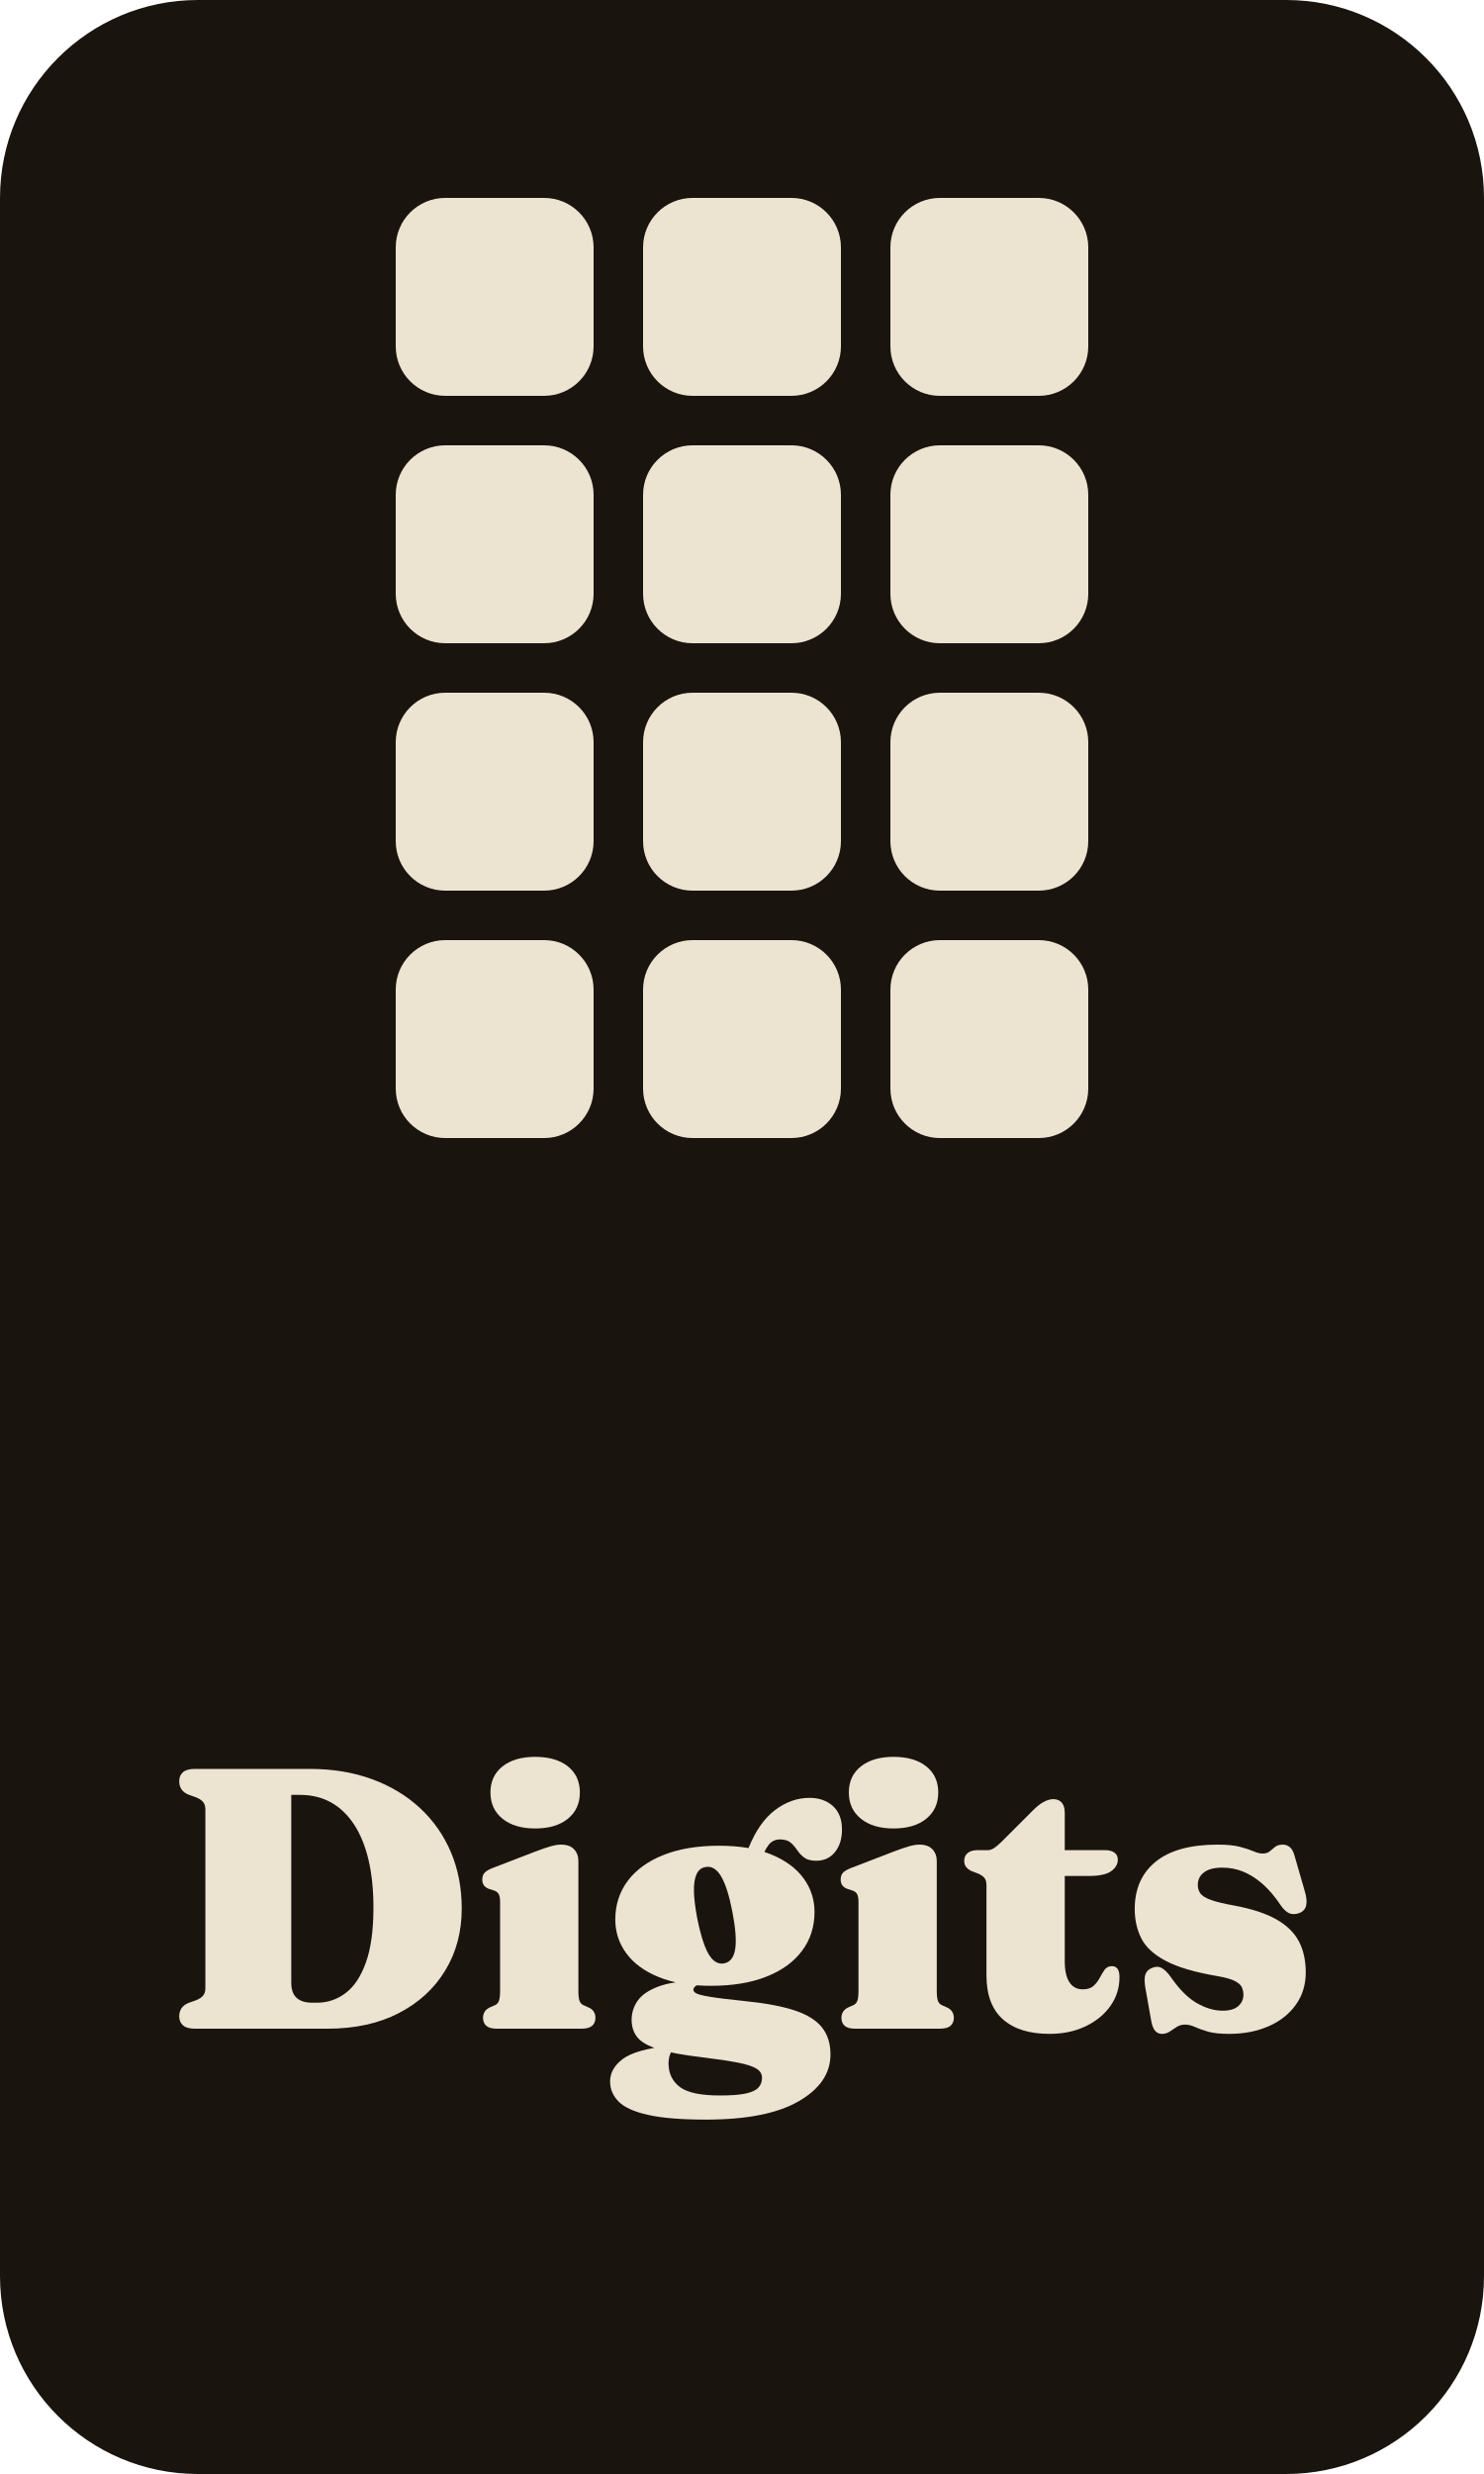
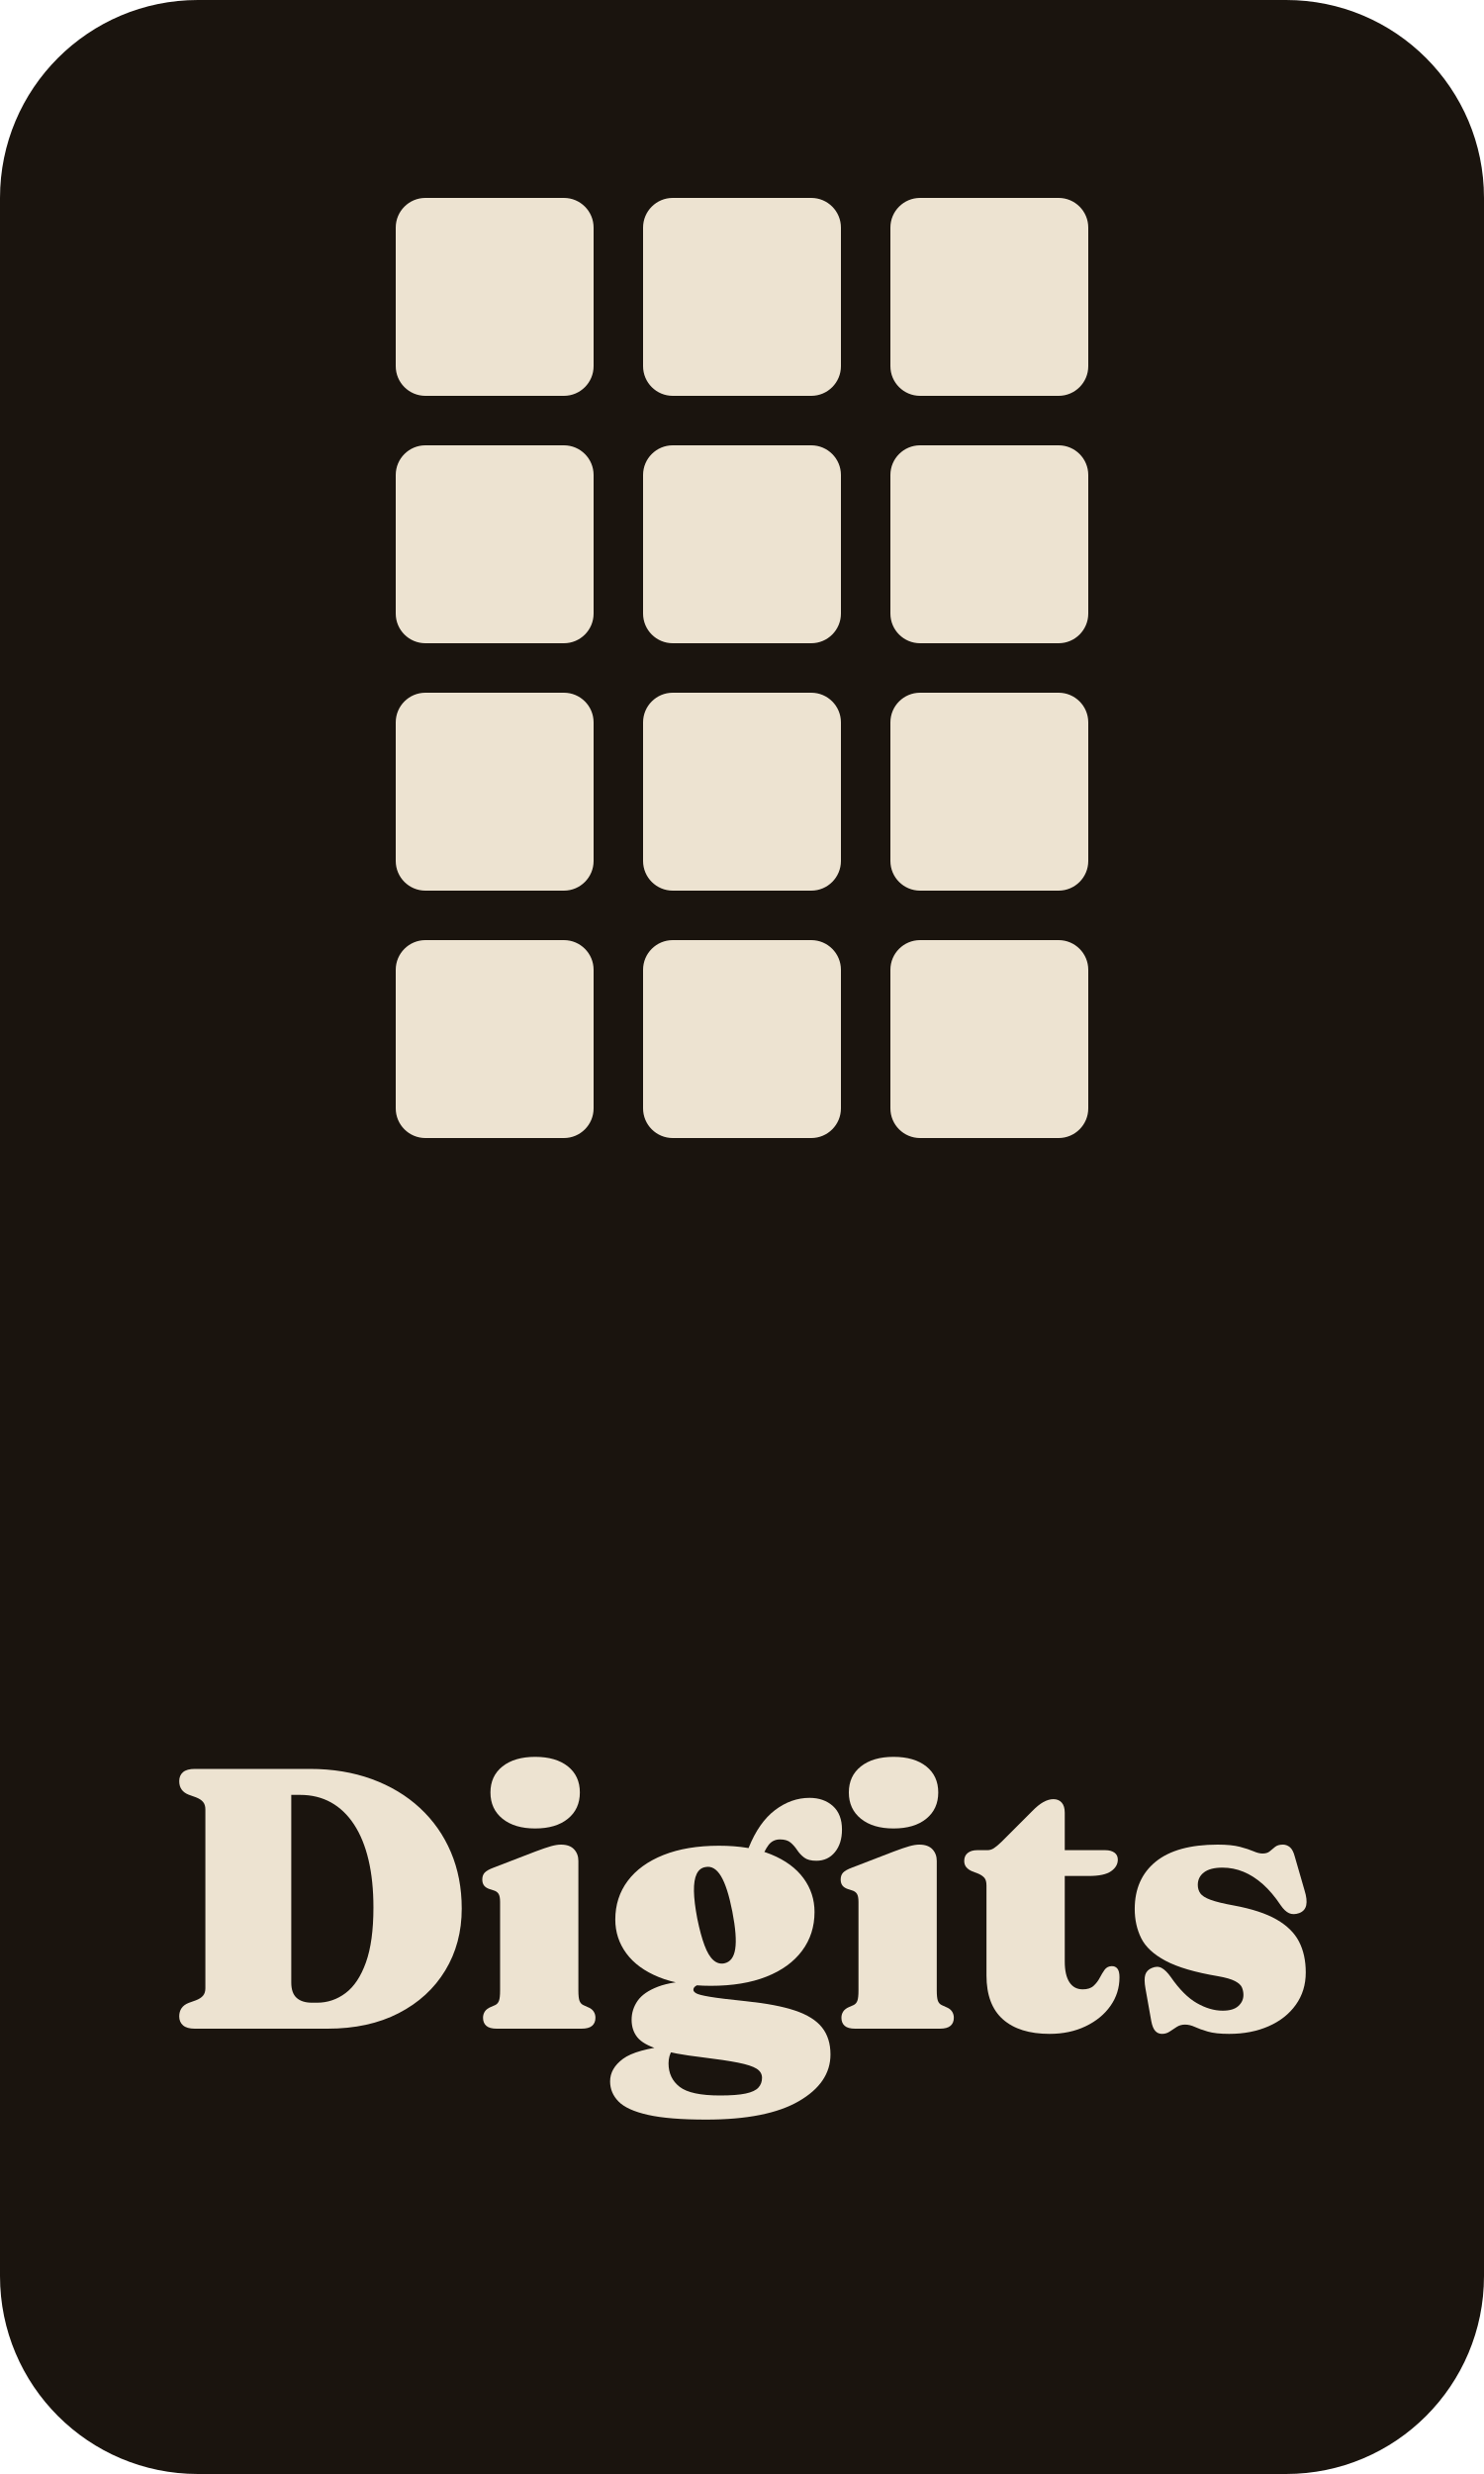
<svg xmlns="http://www.w3.org/2000/svg" width="30mm" height="50mm" viewBox="0 0 30 50">
  <g id="badge-bg" fill="#1a140e">
    <rect width="30" height="50" rx="4" />
  </g>
  <g id="badge-fg" fill="#ede3d1">
-     <rect x="8.0" y="4.0" width="4.0" height="4.0" rx="1.0" />
-     <rect x="13.0" y="4.0" width="4.0" height="4.0" rx="1.0" />
-     <rect x="18.0" y="4.0" width="4.0" height="4.0" rx="1.0" />
-     <rect x="8.0" y="9.0" width="4.0" height="4.0" rx="1.0" />
-     <rect x="13.0" y="9.0" width="4.0" height="4.0" rx="1.0" />
-     <rect x="18.0" y="9.0" width="4.0" height="4.0" rx="1.0" />
-     <rect x="8.0" y="14.0" width="4.0" height="4.0" rx="1.0" />
-     <rect x="13.0" y="14.0" width="4.0" height="4.0" rx="1.0" />
-     <rect x="18.0" y="14.0" width="4.0" height="4.0" rx="1.0" />
-     <rect x="8.0" y="19.0" width="4.0" height="4.0" rx="1.0" />
-     <rect x="13.0" y="19.0" width="4.0" height="4.0" rx="1.0" />
-     <rect x="18.0" y="19.0" width="4.0" height="4.0" rx="1.0" />
+     <rect x="8.0" y="4.0" width="4.0" height="4.0" rx="0.6" />
+     <rect x="13.0" y="4.0" width="4.0" height="4.0" rx="0.6" />
+     <rect x="18.0" y="4.0" width="4.0" height="4.0" rx="0.6" />
+     <rect x="8.0" y="9.0" width="4.0" height="4.0" rx="0.6" />
+     <rect x="13.0" y="9.0" width="4.0" height="4.0" rx="0.6" />
+     <rect x="18.0" y="9.0" width="4.0" height="4.0" rx="0.6" />
+     <rect x="8.0" y="14.0" width="4.0" height="4.0" rx="0.6" />
+     <rect x="13.0" y="14.0" width="4.0" height="4.0" rx="0.6" />
+     <rect x="18.0" y="14.0" width="4.0" height="4.0" rx="0.6" />
+     <rect x="8.0" y="19.0" width="4.0" height="4.0" rx="0.6" />
+     <rect x="13.0" y="19.0" width="4.0" height="4.0" rx="0.6" />
+     <rect x="18.0" y="19.0" width="4.0" height="4.0" rx="0.6" />
    <path d="M88 66Q88 119 139 139L178 153Q204 163 216.5 178.0Q229 193 229 218V1182Q229 1207 216.5 1222.0Q204 1237 178 1247L139 1261Q88 1281 88 1334Q88 1365 108.5 1382.5Q129 1400 172 1400H792Q976 1400 1126.5 1345.0Q1277 1290 1385.5 1189.5Q1494 1089 1552.5 951.5Q1611 814 1611 647Q1611 460 1522.0 313.5Q1433 167 1271.0 83.5Q1109 0 888 0H172Q129 0 108.5 18.0Q88 36 88 66ZM831 140Q916 140 985.0 192.0Q1054 244 1094.5 357.0Q1135 470 1135 653Q1135 797 1108.5 909.5Q1082 1022 1030.5 1100.5Q979 1179 906.0 1219.5Q833 1260 740 1260H692V249Q692 192 721.0 166.0Q750 140 804 140Z" transform="translate(3.293 41.0) scale(0.00375 -0.00375)" />
    <path d="M571 904V206Q571 167 577.0 150.5Q583 134 598 127L620 117Q643 108 653.0 93.0Q663 78 663 59Q663 31 645.0 15.5Q627 0 588 0H131Q92 0 74.5 15.5Q57 31 57 59Q57 78 67.0 93.0Q77 108 99 117L122 127Q137 134 143.0 150.5Q149 167 149 206V683Q149 714 140.5 727.0Q132 740 115 745L93 752Q72 759 62.5 771.5Q53 784 53 804Q53 827 66.0 841.0Q79 855 114 868L340 955Q393 975 423.5 983.5Q454 992 477 992Q524 992 547.5 967.0Q571 942 571 904ZM338 1079Q227 1079 162.0 1131.5Q97 1184 97 1273Q97 1362 162.0 1413.5Q227 1465 338 1465Q450 1465 514.5 1413.5Q579 1362 579 1273Q579 1184 514.5 1131.5Q450 1079 338 1079Z" transform="translate(9.551 41.0) scale(0.00375 -0.00375)" />
    <path d="M775 148Q639 162 579.5 172.0Q520 182 505.5 191.0Q491 200 491 209Q491 219 499.0 226.5Q507 234 524 240L514 259Q378 256 300.5 226.5Q223 197 190.5 150.5Q158 104 158 48Q158 -8 189.0 -46.5Q220 -85 302.0 -110.5Q384 -136 537 -154Q661 -169 731.5 -183.0Q802 -197 831.5 -215.5Q861 -234 861 -265Q861 -296 841.5 -317.5Q822 -339 773.0 -349.5Q724 -360 634 -360Q477 -360 417.0 -313.5Q357 -267 357 -187Q357 -167 362.0 -148.5Q367 -130 375 -121L369 -91Q181 -111 111.5 -162.5Q42 -214 42 -284Q42 -346 87.5 -392.5Q133 -439 246.0 -464.5Q359 -490 560 -490Q888 -490 1059.0 -391.0Q1230 -292 1230 -139Q1230 -51 1184.5 6.5Q1139 64 1039.5 97.5Q940 131 775 148ZM753 889 843 883Q874 962 897.0 991.0Q920 1020 958 1020Q995 1020 1015.0 1003.0Q1035 986 1050.5 962.5Q1066 939 1088.5 922.0Q1111 905 1154 905Q1216 905 1254.0 951.5Q1292 998 1292 1073Q1292 1156 1243.0 1200.0Q1194 1244 1117 1244Q1018 1244 931.0 1178.0Q844 1112 789 975ZM1144 629Q1144 730 1084.5 811.0Q1025 892 910.5 939.0Q796 986 629 986Q455 986 329.5 936.0Q204 886 137.0 796.5Q70 707 70 588Q70 487 129.5 406.0Q189 325 304.5 278.0Q420 231 585 231Q760 231 885.0 280.5Q1010 330 1077.0 420.0Q1144 510 1144 629ZM556 871Q604 881 639.5 822.5Q675 764 701 631Q727 497 716.5 429.5Q706 362 657 352Q625 346 598.5 369.5Q572 393 551.0 449.0Q530 505 512 593Q495 682 494.0 741.5Q493 801 508.5 833.5Q524 866 556 871Z" transform="translate(12.176 41.0) scale(0.00375 -0.00375)" />
    <path d="M571 904V206Q571 167 577.0 150.5Q583 134 598 127L620 117Q643 108 653.0 93.0Q663 78 663 59Q663 31 645.0 15.5Q627 0 588 0H131Q92 0 74.5 15.5Q57 31 57 59Q57 78 67.0 93.0Q77 108 99 117L122 127Q137 134 143.0 150.5Q149 167 149 206V683Q149 714 140.5 727.0Q132 740 115 745L93 752Q72 759 62.5 771.5Q53 784 53 804Q53 827 66.0 841.0Q79 855 114 868L340 955Q393 975 423.5 983.5Q454 992 477 992Q524 992 547.5 967.0Q571 942 571 904ZM338 1079Q227 1079 162.0 1131.5Q97 1184 97 1273Q97 1362 162.0 1413.5Q227 1465 338 1465Q450 1465 514.5 1413.5Q579 1362 579 1273Q579 1184 514.5 1131.5Q450 1079 338 1079Z" transform="translate(16.796 41.0) scale(0.00375 -0.00375)" />
    <path d="M96 835 62 848Q41 857 30.0 870.5Q19 884 19 904Q19 932 38.0 947.0Q57 962 88 962H143Q162 962 178.0 972.0Q194 982 220 1007L386 1173Q418 1206 446.0 1221.5Q474 1237 500 1237Q528 1237 544.5 1218.5Q561 1200 561 1164V362Q561 289 586.0 250.5Q611 212 658 212Q696 212 716.5 231.0Q737 250 749.5 274.0Q762 298 775.5 317.0Q789 336 813 337Q833 338 844.5 324.0Q856 310 856 277Q856 192 807.5 123.0Q759 54 673.5 13.0Q588 -28 479 -28Q316 -28 227.5 50.5Q139 129 139 287V771Q139 799 128.5 812.0Q118 825 96 835ZM416 823V962H780Q810 962 828.5 949.0Q847 936 847 911Q847 874 810.5 848.5Q774 823 691 823Z" transform="translate(19.421 41.0) scale(0.00375 -0.00375)" />
    <path d="M533 97Q590 97 617.5 122.0Q645 147 645 182Q645 203 637.0 222.0Q629 241 599.5 256.5Q570 272 507 283Q323 314 226.0 365.5Q129 417 94.0 487.5Q59 558 59 645Q59 808 172.0 900.0Q285 992 506 992Q581 992 626.5 980.0Q672 968 699.5 956.0Q727 944 748 944Q773 944 787.0 956.0Q801 968 816.0 980.0Q831 992 858 992Q878 992 895.0 978.5Q912 965 922 927L974 747Q990 696 983.5 665.5Q977 635 946 623Q914 612 891.0 622.5Q868 633 846 665Q800 734 750.0 778.5Q700 823 645.5 845.5Q591 868 532 868Q466 868 432.5 842.5Q399 817 399 775Q399 749 412.5 729.5Q426 710 468.0 694.5Q510 679 593 664Q739 637 823.5 588.5Q908 540 944.5 469.5Q981 399 981 303Q981 204 927.5 129.0Q874 54 780.5 13.0Q687 -28 568 -28Q495 -28 452.5 -15.5Q410 -3 383.0 9.5Q356 22 330 22Q305 22 285.5 9.5Q266 -3 247.5 -15.5Q229 -28 206 -28Q184 -28 169.5 -12.0Q155 4 148 42L117 216Q108 266 116.0 291.0Q124 316 151 327Q181 340 204.5 327.0Q228 314 253 279Q322 179 393.5 138.0Q465 97 533 97Z" transform="translate(22.718 41.0) scale(0.00375 -0.00375)" />
  </g>
</svg>
